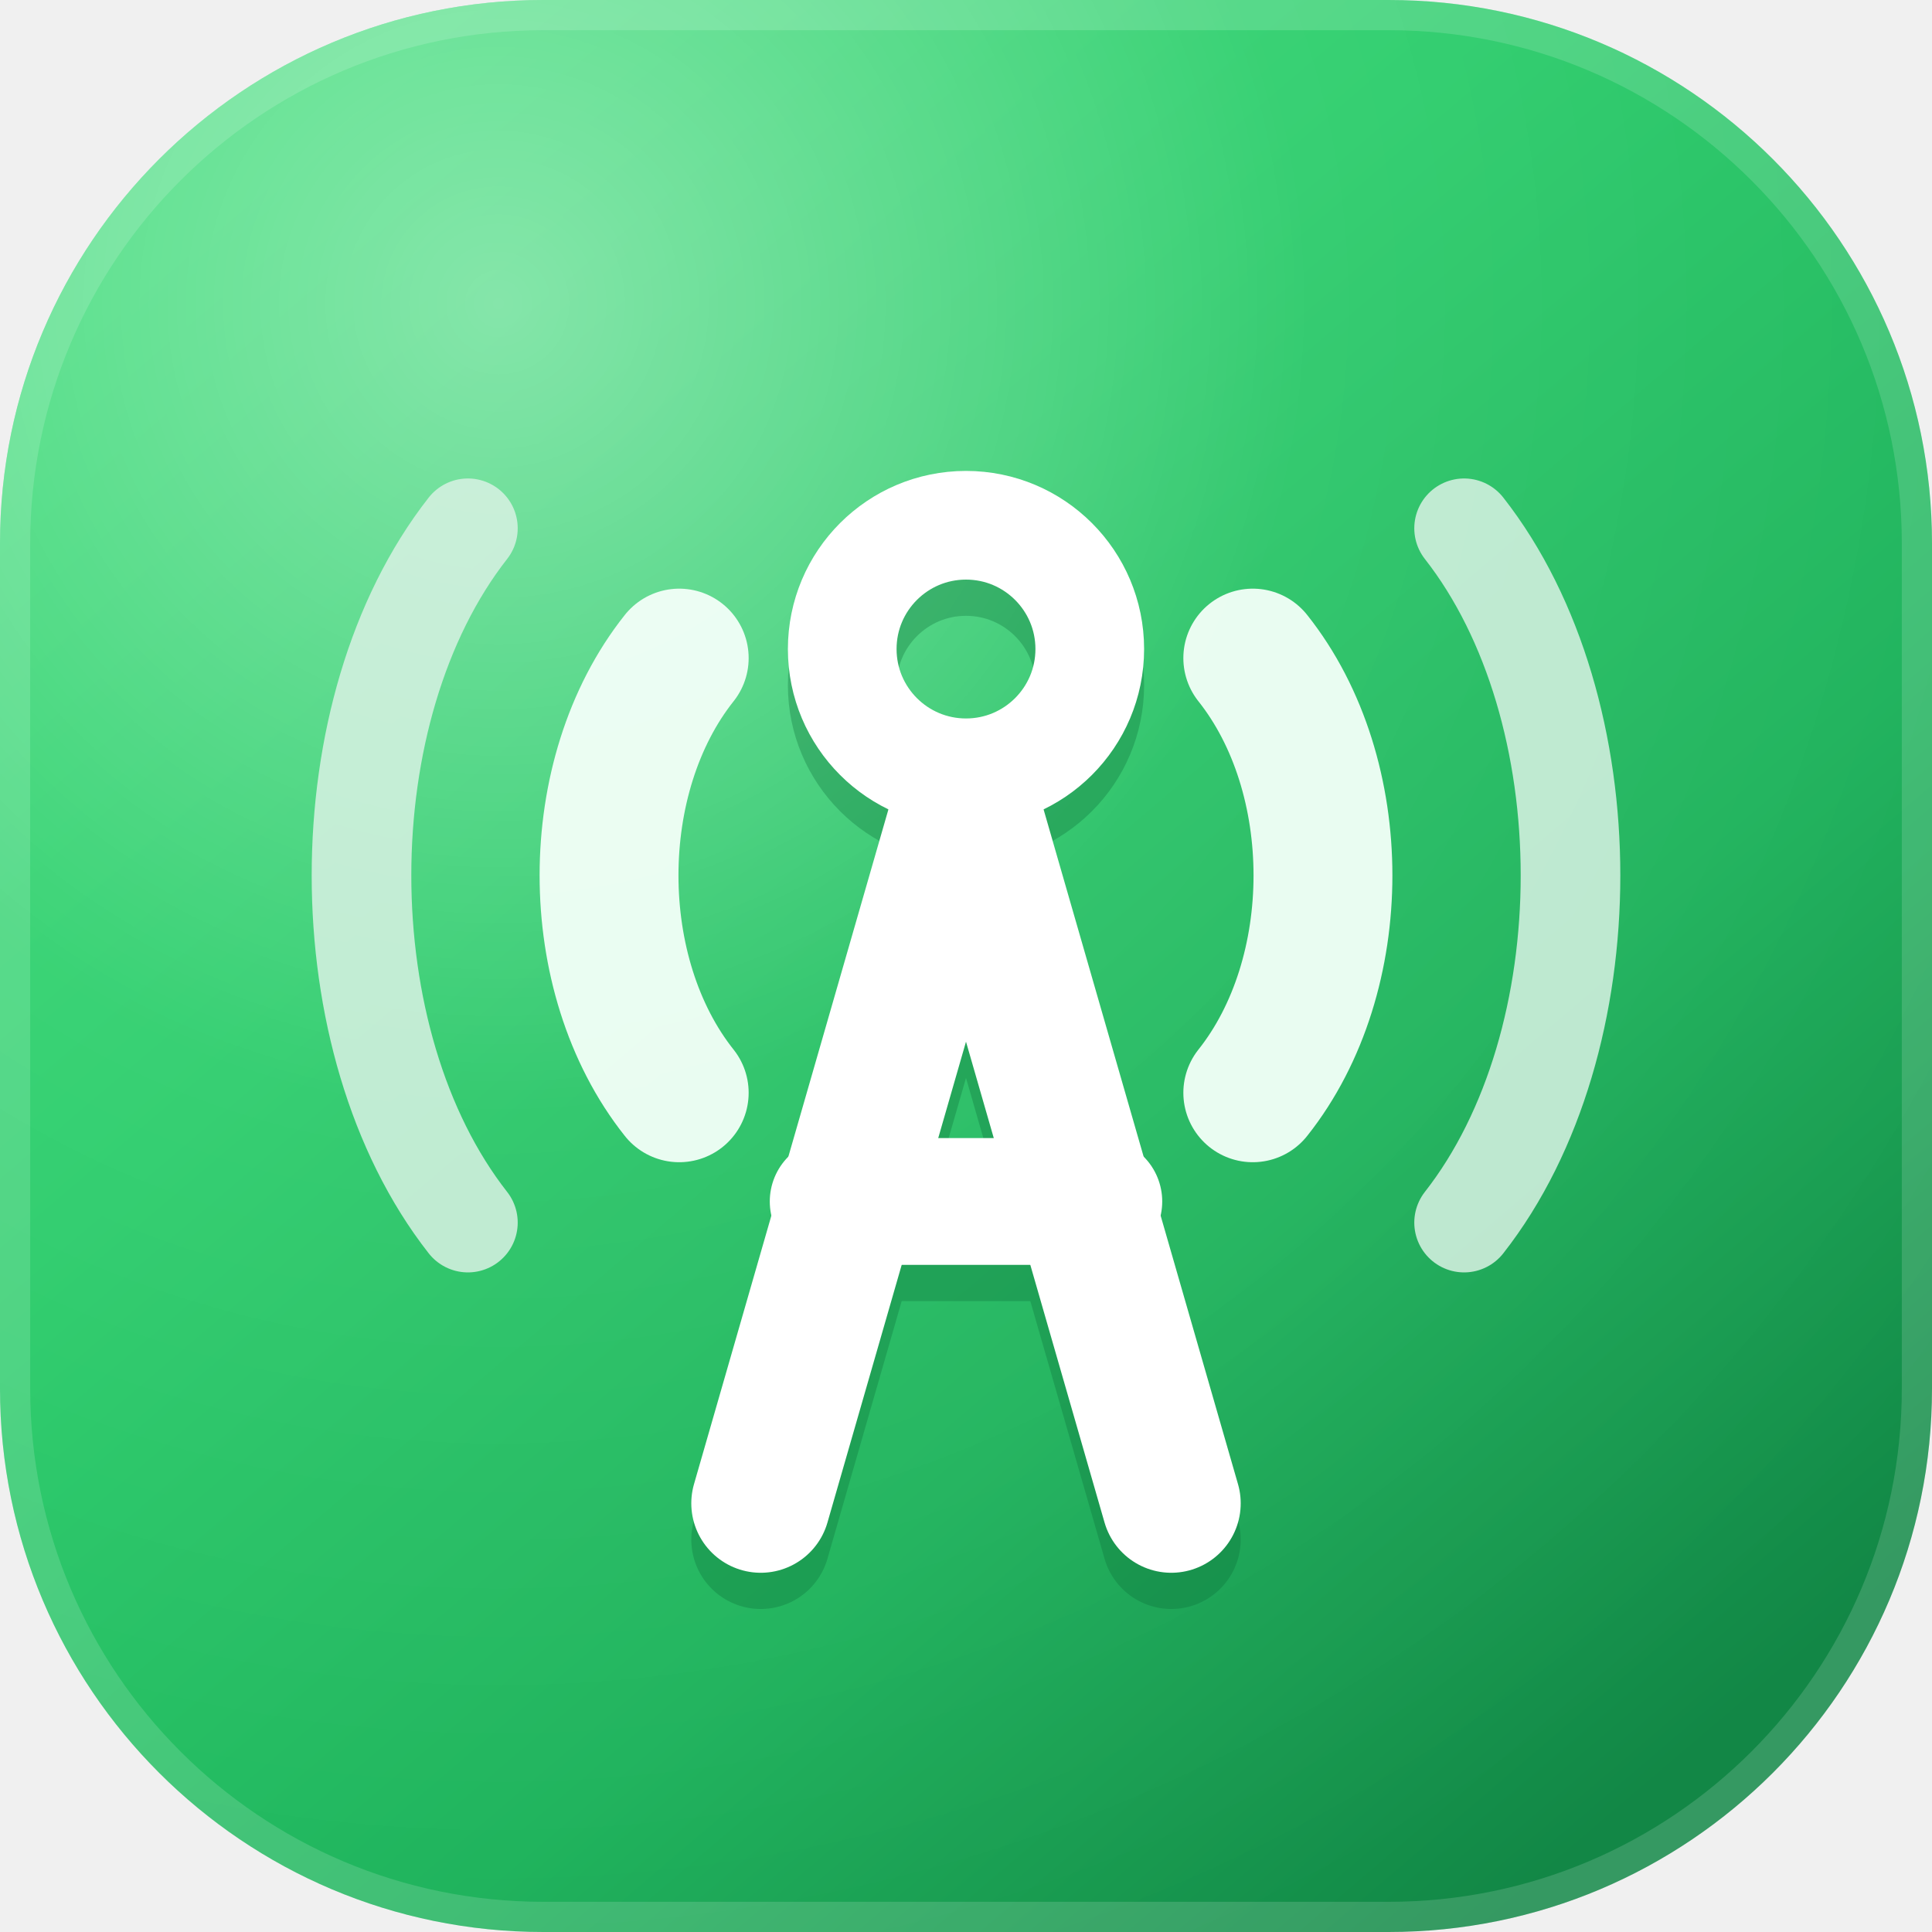
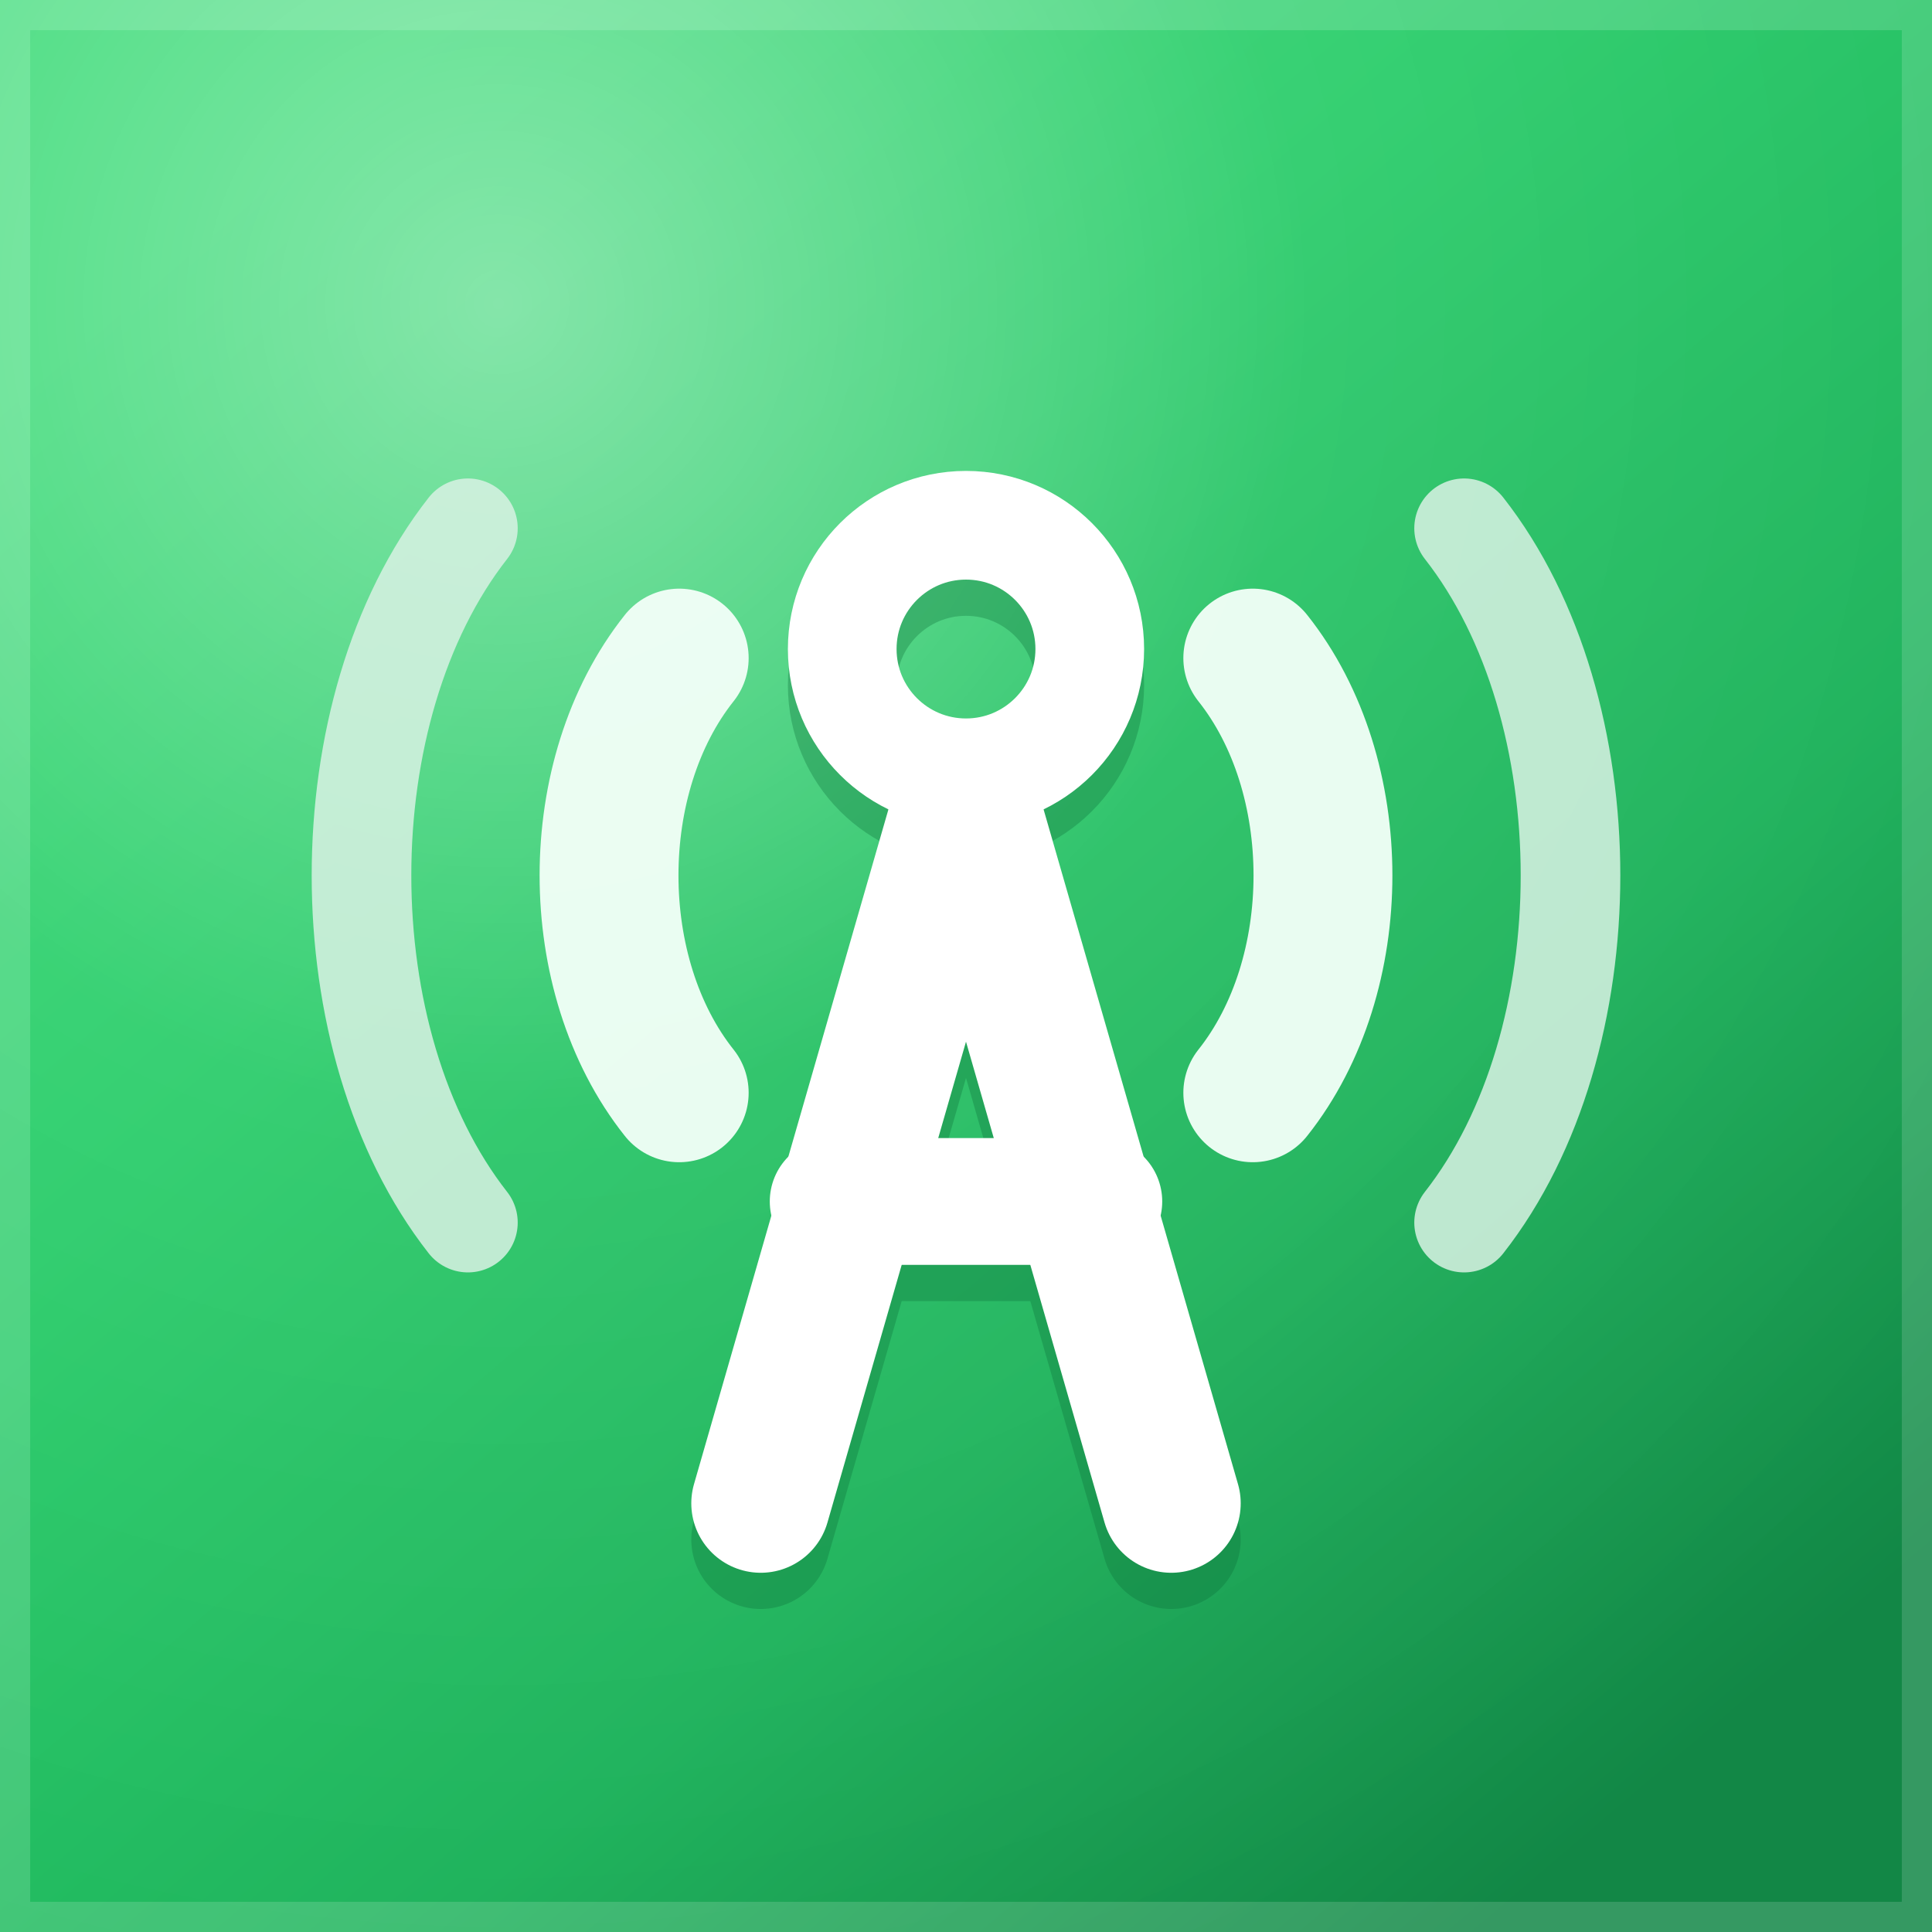
<svg xmlns="http://www.w3.org/2000/svg" viewBox="0 0 64 64" role="img" aria-label="Radio Tower">
  <defs>
    <linearGradient id="bg" x1="9" y1="5" x2="55" y2="59" gradientUnits="userSpaceOnUse">
      <stop offset="0" stop-color="#30d86f" />
      <stop offset="0.32" stop-color="#26cb67" />
      <stop offset="0.68" stop-color="#1cb25a" />
      <stop offset="1" stop-color="#128746" />
    </linearGradient>
    <radialGradient id="shine" cx="0.26" cy="0.16" r="0.92">
      <stop offset="0" stop-color="#ffffff" stop-opacity="0.42" />
      <stop offset="0.45" stop-color="#ffffff" stop-opacity="0.08" />
      <stop offset="1" stop-color="#ffffff" stop-opacity="0" />
    </radialGradient>
  </defs>
-   <rect x="0" y="0" width="64" height="64" rx="18" fill="url(#bg)" />
-   <rect x="0" y="0" width="64" height="64" rx="18" fill="url(#shine)" />
-   <rect x="0.5" y="0.5" width="63" height="63" rx="17.5" fill="none" stroke="#ffffff" stroke-opacity="0.15" />
+   <rect x="0" y="0" width="64" height="64" fill="url(#bg)" />
+   <rect x="0" y="0" width="64" height="64" fill="url(#shine)" />
+   <rect x="0.5" y="0.5" width="63" height="63" fill="none" stroke="#ffffff" stroke-opacity="0.15" />
  <g fill="none" stroke="#d6f1e2" stroke-linecap="round" opacity="0.86">
    <path d="M15.5 17.5C10.8 23.5 10.8 34.5 15.5 40.5" stroke-width="3.3" />
    <path d="M48.5 17.5C53.2 23.5 53.2 34.5 48.5 40.5" stroke-width="3.3" />
  </g>
  <g fill="none" stroke="#f2fff8" stroke-linecap="round" opacity="0.95">
    <path d="M22.5 21.8C19.4 25.7 19.4 32.3 22.5 36.2" stroke-width="4.6" />
    <path d="M41.5 21.8C44.6 25.7 44.6 32.3 41.5 36.2" stroke-width="4.6" />
  </g>
  <g fill="none" stroke="#0a6b37" stroke-linecap="round" stroke-linejoin="round" opacity="0.32">
    <circle cx="32" cy="22.7" r="4.1" stroke-width="3.6" />
    <path d="M25.2 51L32 27.4L38.8 51" stroke-width="4.6" />
    <path d="M27.6 41H36.4" stroke-width="4.2" />
  </g>
  <g fill="none" stroke="#ffffff" stroke-linecap="round" stroke-linejoin="round">
    <circle cx="32" cy="21.5" r="4.1" stroke-width="3.6" />
    <path d="M25.2 49.8L32 26.2L38.8 49.8" stroke-width="4.6" />
    <path d="M27.6 39.8H36.4" stroke-width="4.2" />
  </g>
</svg>
